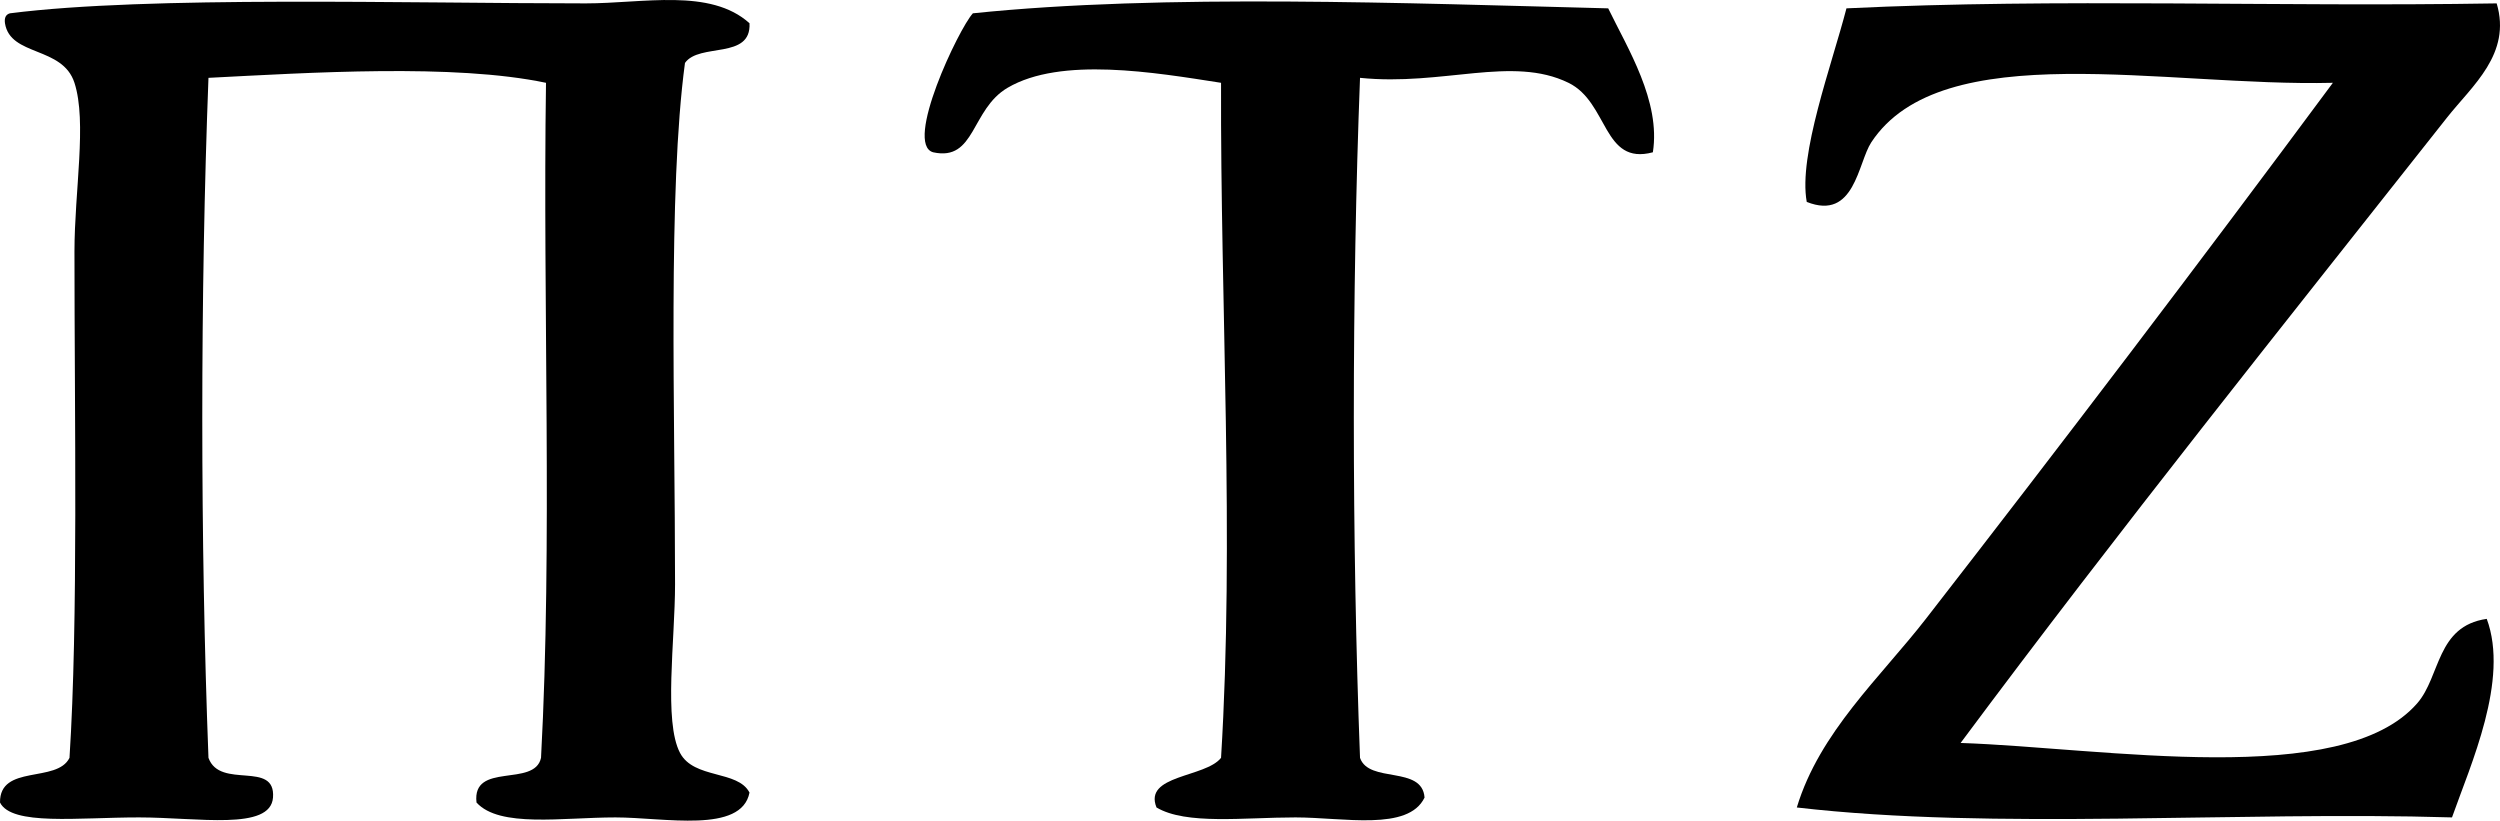
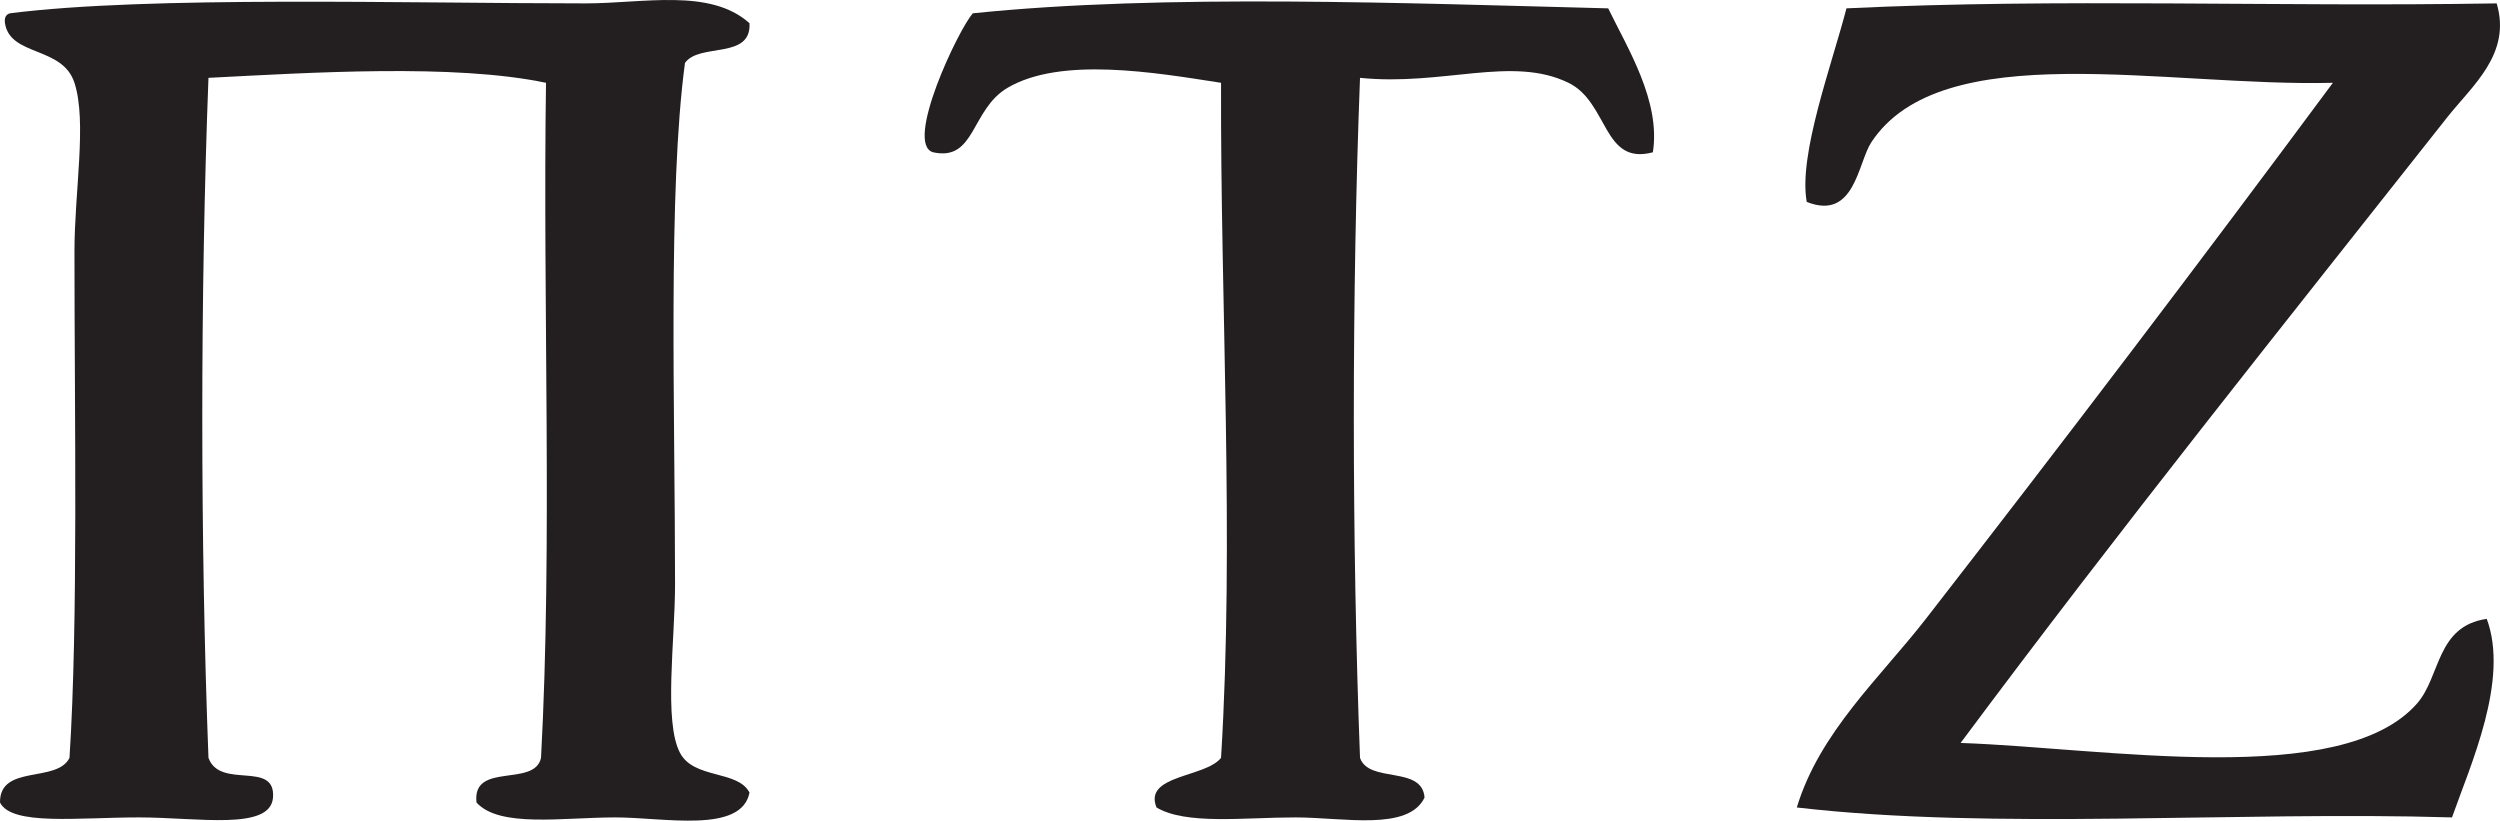
<svg xmlns="http://www.w3.org/2000/svg" width="1078.557pt" height="354.048pt" viewBox="0 0 1078.557 354.048" version="1.1" id="svg6">
  <defs id="defs6" />
-   <path fill-rule="evenodd" d="m 323.353,10.025 c 0.848,15.84 -21.664,8.316 -27.84,17.133 -7.426,55.219 -4.281,150.441 -4.281,224.848 0,24.43 -4.965,59.289 2.141,72.805 5.992,11.398 24.973,7.359 29.98,17.133 -3.484,17.809 -36.852,10.707 -57.82,10.707 -22.891,0 -50.008,4.578 -59.957,-6.426 -2.023,-17.727 25.039,-6.363 27.836,-19.273 4.988,-92.801 0.723,-194.859 2.145,-291.227 -39.738,-8.367 -102.352,-4.344 -145.617,-2.141 -3.559,92.836 -3.559,200.531 0,293.367 4.973,13.809 29.059,0.891 27.84,17.133 -1.082,14.398 -32.414,8.566 -57.816,8.566 -26.441,0 -54.895,3.684 -59.961,-6.426 -0.195,-16.613 24.578,-8.254 29.98,-19.273 3.809,-59.281 2.141,-147.082 2.141,-218.422 0,-26.051 5.469,-55.918 0,-72.805 -5.156,-15.914 -27.703,-11.27 -29.98,-25.699 -0.348,-2.488 0.473,-3.809 2.141,-4.281 59.605,-7.613 172.121,-4.281 248.402,-4.281 24.762,0 53.727,-6.695 70.668,8.562" id="path2" />
-   <path fill-rule="evenodd" d="m 693.814,3.603 c 8.395,17.312 22.73,40.066 19.27,62.098 -21.688,5.809 -19.07,-21.508 -36.402,-29.977 -24.324,-11.887 -54.219,1.5 -89.938,-2.141 -3.578,92.82 -3.547,200.543 0,293.371 3.84,11.148 26.801,3.176 27.84,17.129 -7.004,14.617 -35.047,8.566 -55.68,8.566 -22.281,0 -47.176,3.32 -59.957,-4.285 -5.742,-14.129 21.039,-12.828 27.84,-21.41 5.82,-94.914 -0.312,-194.852 0,-291.23 -28.738,-4.488 -69.082,-11.348 -92.082,2.141 -15.891,9.316 -13.812,31.871 -32.121,27.836 -12.68,-3.559 11.07,-53.348 17.133,-59.957 82.164,-8.531 188.367,-4.297 274.098,-2.141" id="path4" />
-   <path fill-rule="evenodd" d="m 1077.122,1.463 c 6.492,21.797 -10.531,35.465 -21.414,49.25 -69.578,88.137 -141.277,177.652 -209.855,269.816 61.852,2.082 164.59,20.129 197.008,-17.133 10.113,-11.625 8.191,-33.277 29.98,-36.402 9.766,26.336 -6.969,62.879 -14.992,85.656 -92.84,-2.809 -196.941,5.645 -282.664,-4.285 9.82,-32.535 36.102,-56.168 55.676,-81.371 58.766,-75.656 117.246,-152.535 175.598,-231.27 -72.055,1.816 -168.738,-20.551 -199.152,25.695 -5.797,8.82 -7.117,33.938 -27.836,25.695 -3.695,-20.254 10.793,-59.047 17.133,-83.512 92.395,-4.449 184.109,-0.523 280.52,-2.141" id="path6" />
+   <path fill-rule="evenodd" fill="#231f20" fill-opacity="1" d="m 323.353,10.025 c 0.848,15.84 -21.664,8.316 -27.84,17.133 -7.426,55.219 -4.281,150.441 -4.281,224.848 0,24.43 -4.965,59.289 2.141,72.805 5.992,11.398 24.973,7.359 29.98,17.133 -3.484,17.809 -36.852,10.707 -57.82,10.707 -22.891,0 -50.008,4.578 -59.957,-6.426 -2.023,-17.727 25.039,-6.363 27.836,-19.273 4.988,-92.801 0.723,-194.859 2.145,-291.227 -39.738,-8.367 -102.352,-4.344 -145.617,-2.141 -3.559,92.836 -3.559,200.531 0,293.367 4.973,13.809 29.059,0.891 27.84,17.133 -1.082,14.398 -32.414,8.566 -57.816,8.566 -26.441,0 -54.895,3.684 -59.961,-6.426 -0.195,-16.613 24.578,-8.254 29.98,-19.273 3.809,-59.281 2.141,-147.082 2.141,-218.422 0,-26.051 5.469,-55.918 0,-72.805 -5.156,-15.914 -27.703,-11.27 -29.98,-25.699 -0.348,-2.488 0.473,-3.809 2.141,-4.281 59.605,-7.613 172.121,-4.281 248.402,-4.281 24.762,0 53.727,-6.695 70.668,8.562" id="path2" />
+   <path fill-rule="evenodd" fill="#231f20" fill-opacity="1" d="m 693.814,3.603 c 8.395,17.312 22.73,40.066 19.27,62.098 -21.688,5.809 -19.07,-21.508 -36.402,-29.977 -24.324,-11.887 -54.219,1.5 -89.938,-2.141 -3.578,92.82 -3.547,200.543 0,293.371 3.84,11.148 26.801,3.176 27.84,17.129 -7.004,14.617 -35.047,8.566 -55.68,8.566 -22.281,0 -47.176,3.32 -59.957,-4.285 -5.742,-14.129 21.039,-12.828 27.84,-21.41 5.82,-94.914 -0.312,-194.852 0,-291.23 -28.738,-4.488 -69.082,-11.348 -92.082,2.141 -15.891,9.316 -13.812,31.871 -32.121,27.836 -12.68,-3.559 11.07,-53.348 17.133,-59.957 82.164,-8.531 188.367,-4.297 274.098,-2.141" id="path4" />
+   <path fill-rule="evenodd" fill="#231f20" fill-opacity="1" d="m 1077.122,1.463 c 6.492,21.797 -10.531,35.465 -21.414,49.25 -69.578,88.137 -141.277,177.652 -209.855,269.816 61.852,2.082 164.59,20.129 197.008,-17.133 10.113,-11.625 8.191,-33.277 29.98,-36.402 9.766,26.336 -6.969,62.879 -14.992,85.656 -92.84,-2.809 -196.941,5.645 -282.664,-4.285 9.82,-32.535 36.102,-56.168 55.676,-81.371 58.766,-75.656 117.246,-152.535 175.598,-231.27 -72.055,1.816 -168.738,-20.551 -199.152,25.695 -5.797,8.82 -7.117,33.938 -27.836,25.695 -3.695,-20.254 10.793,-59.047 17.133,-83.512 92.395,-4.449 184.109,-0.523 280.52,-2.141" id="path6" />
</svg>
